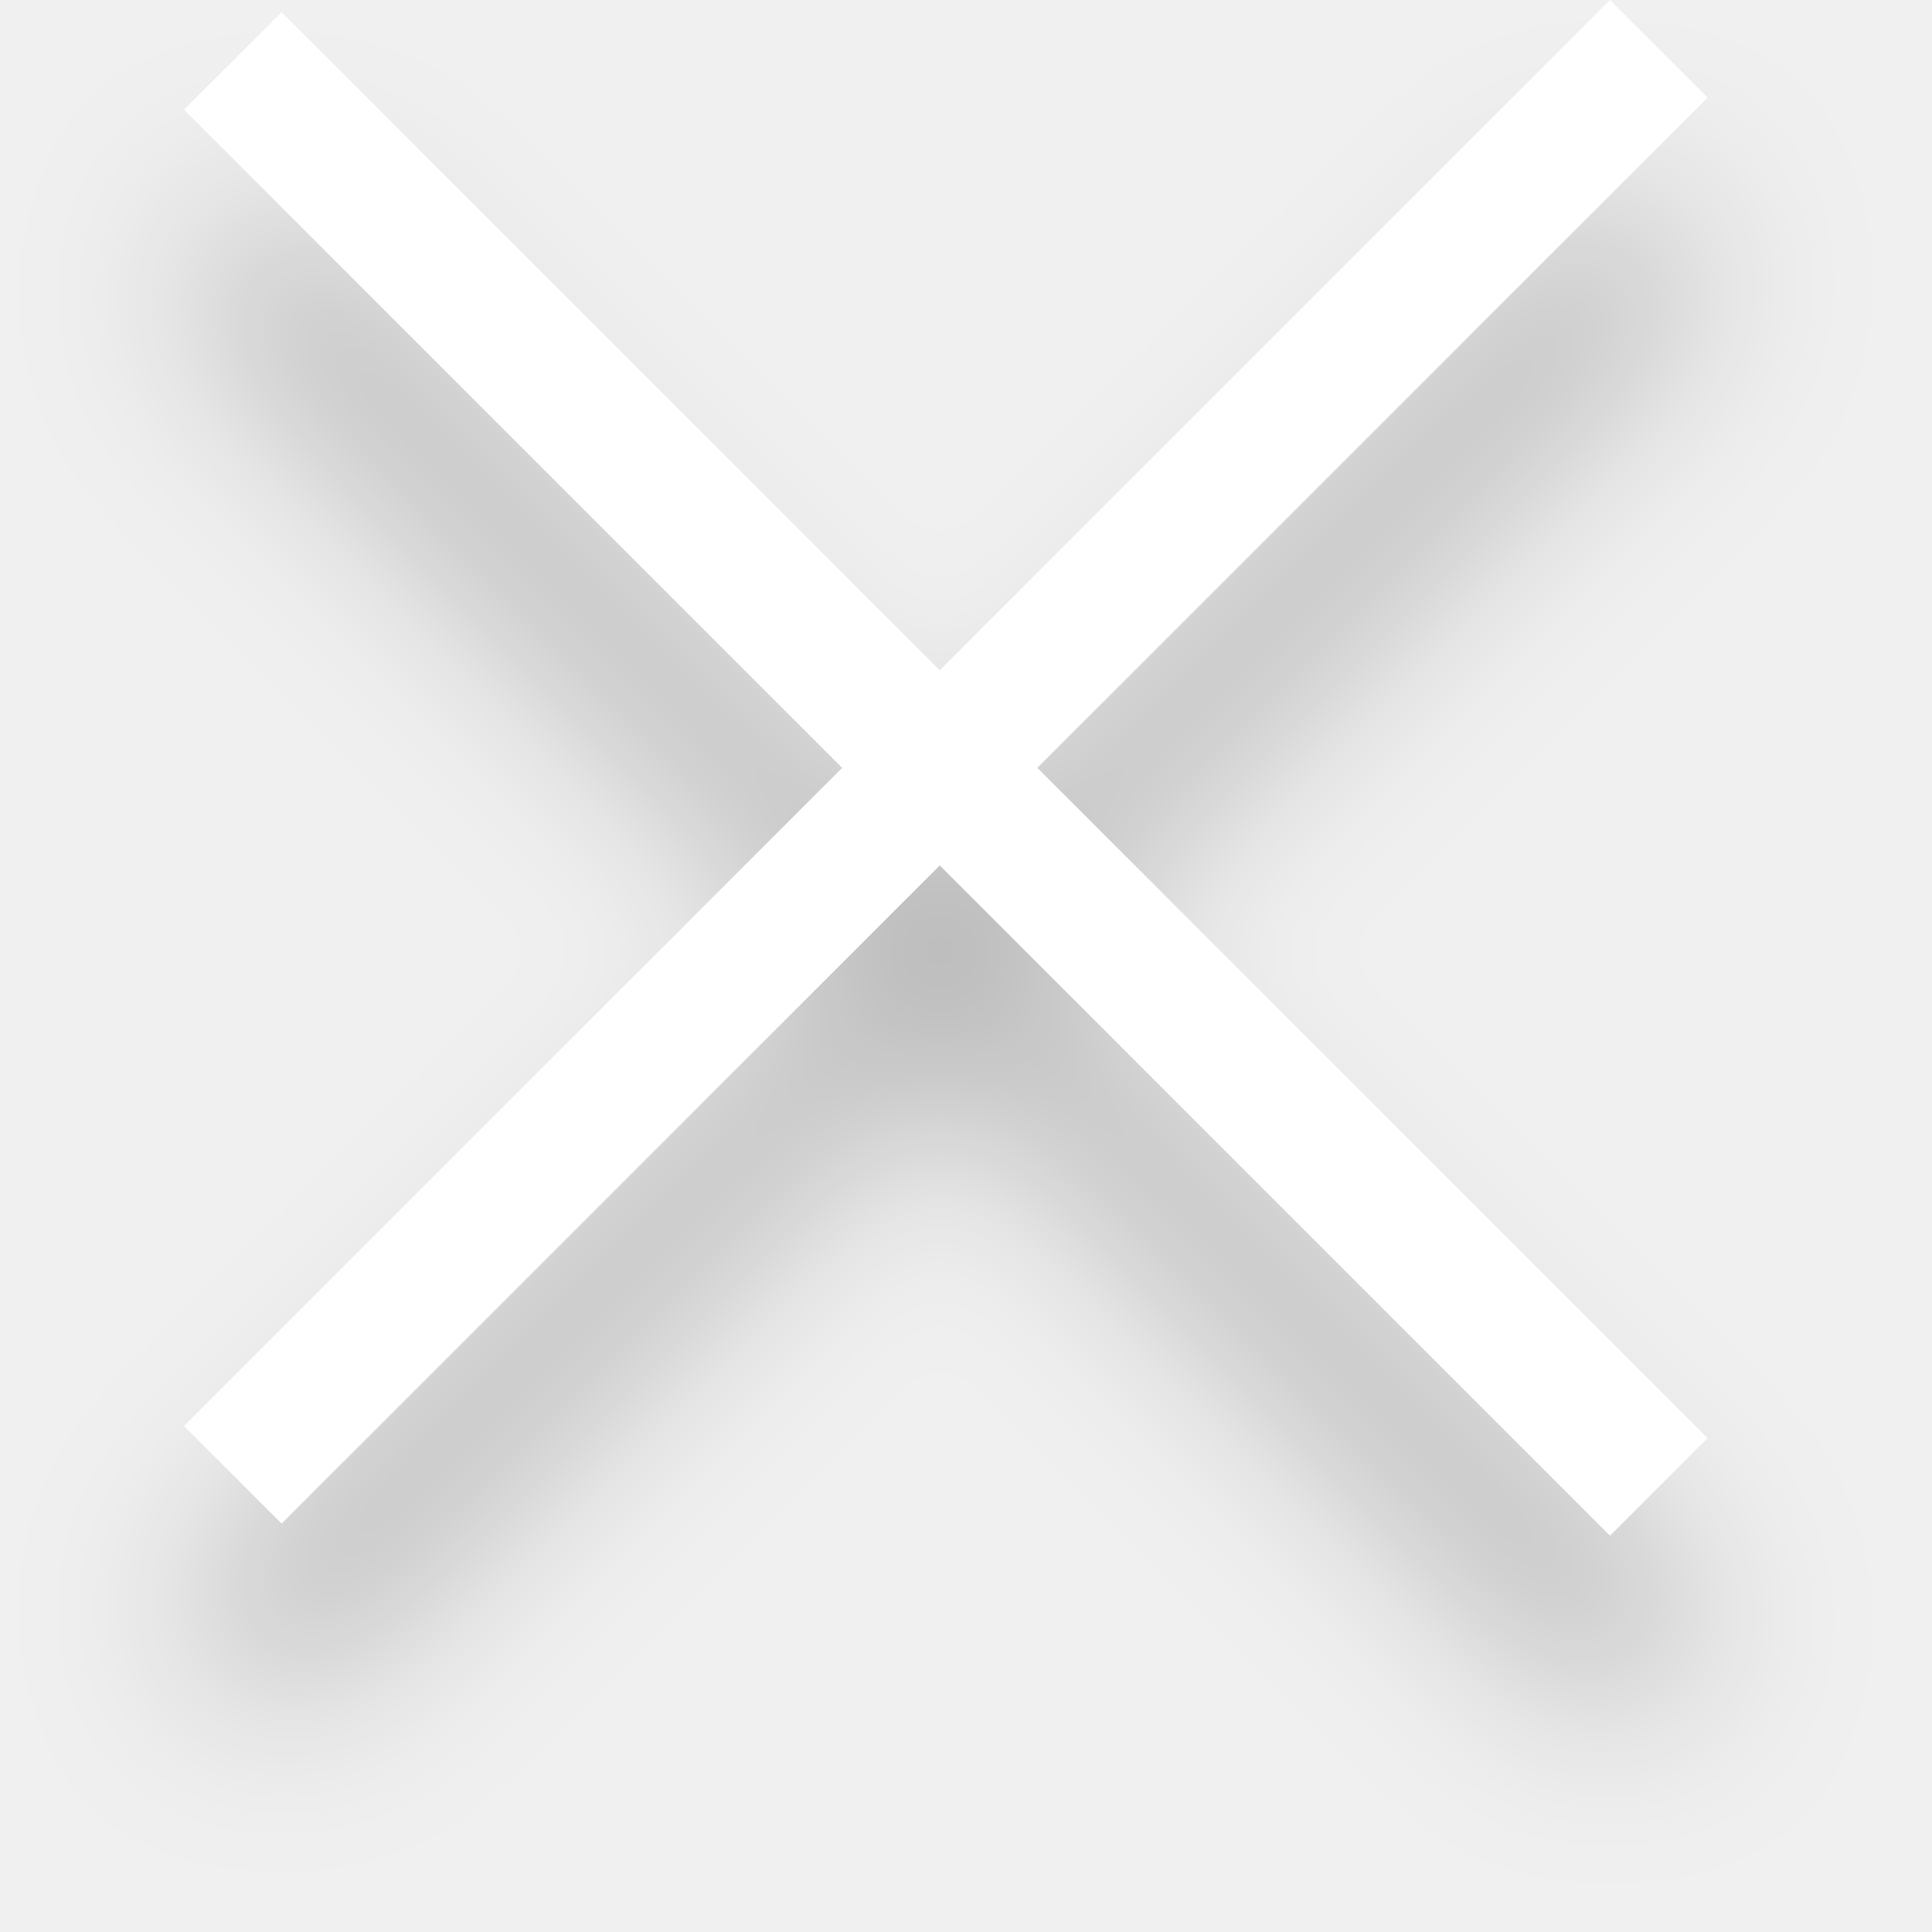
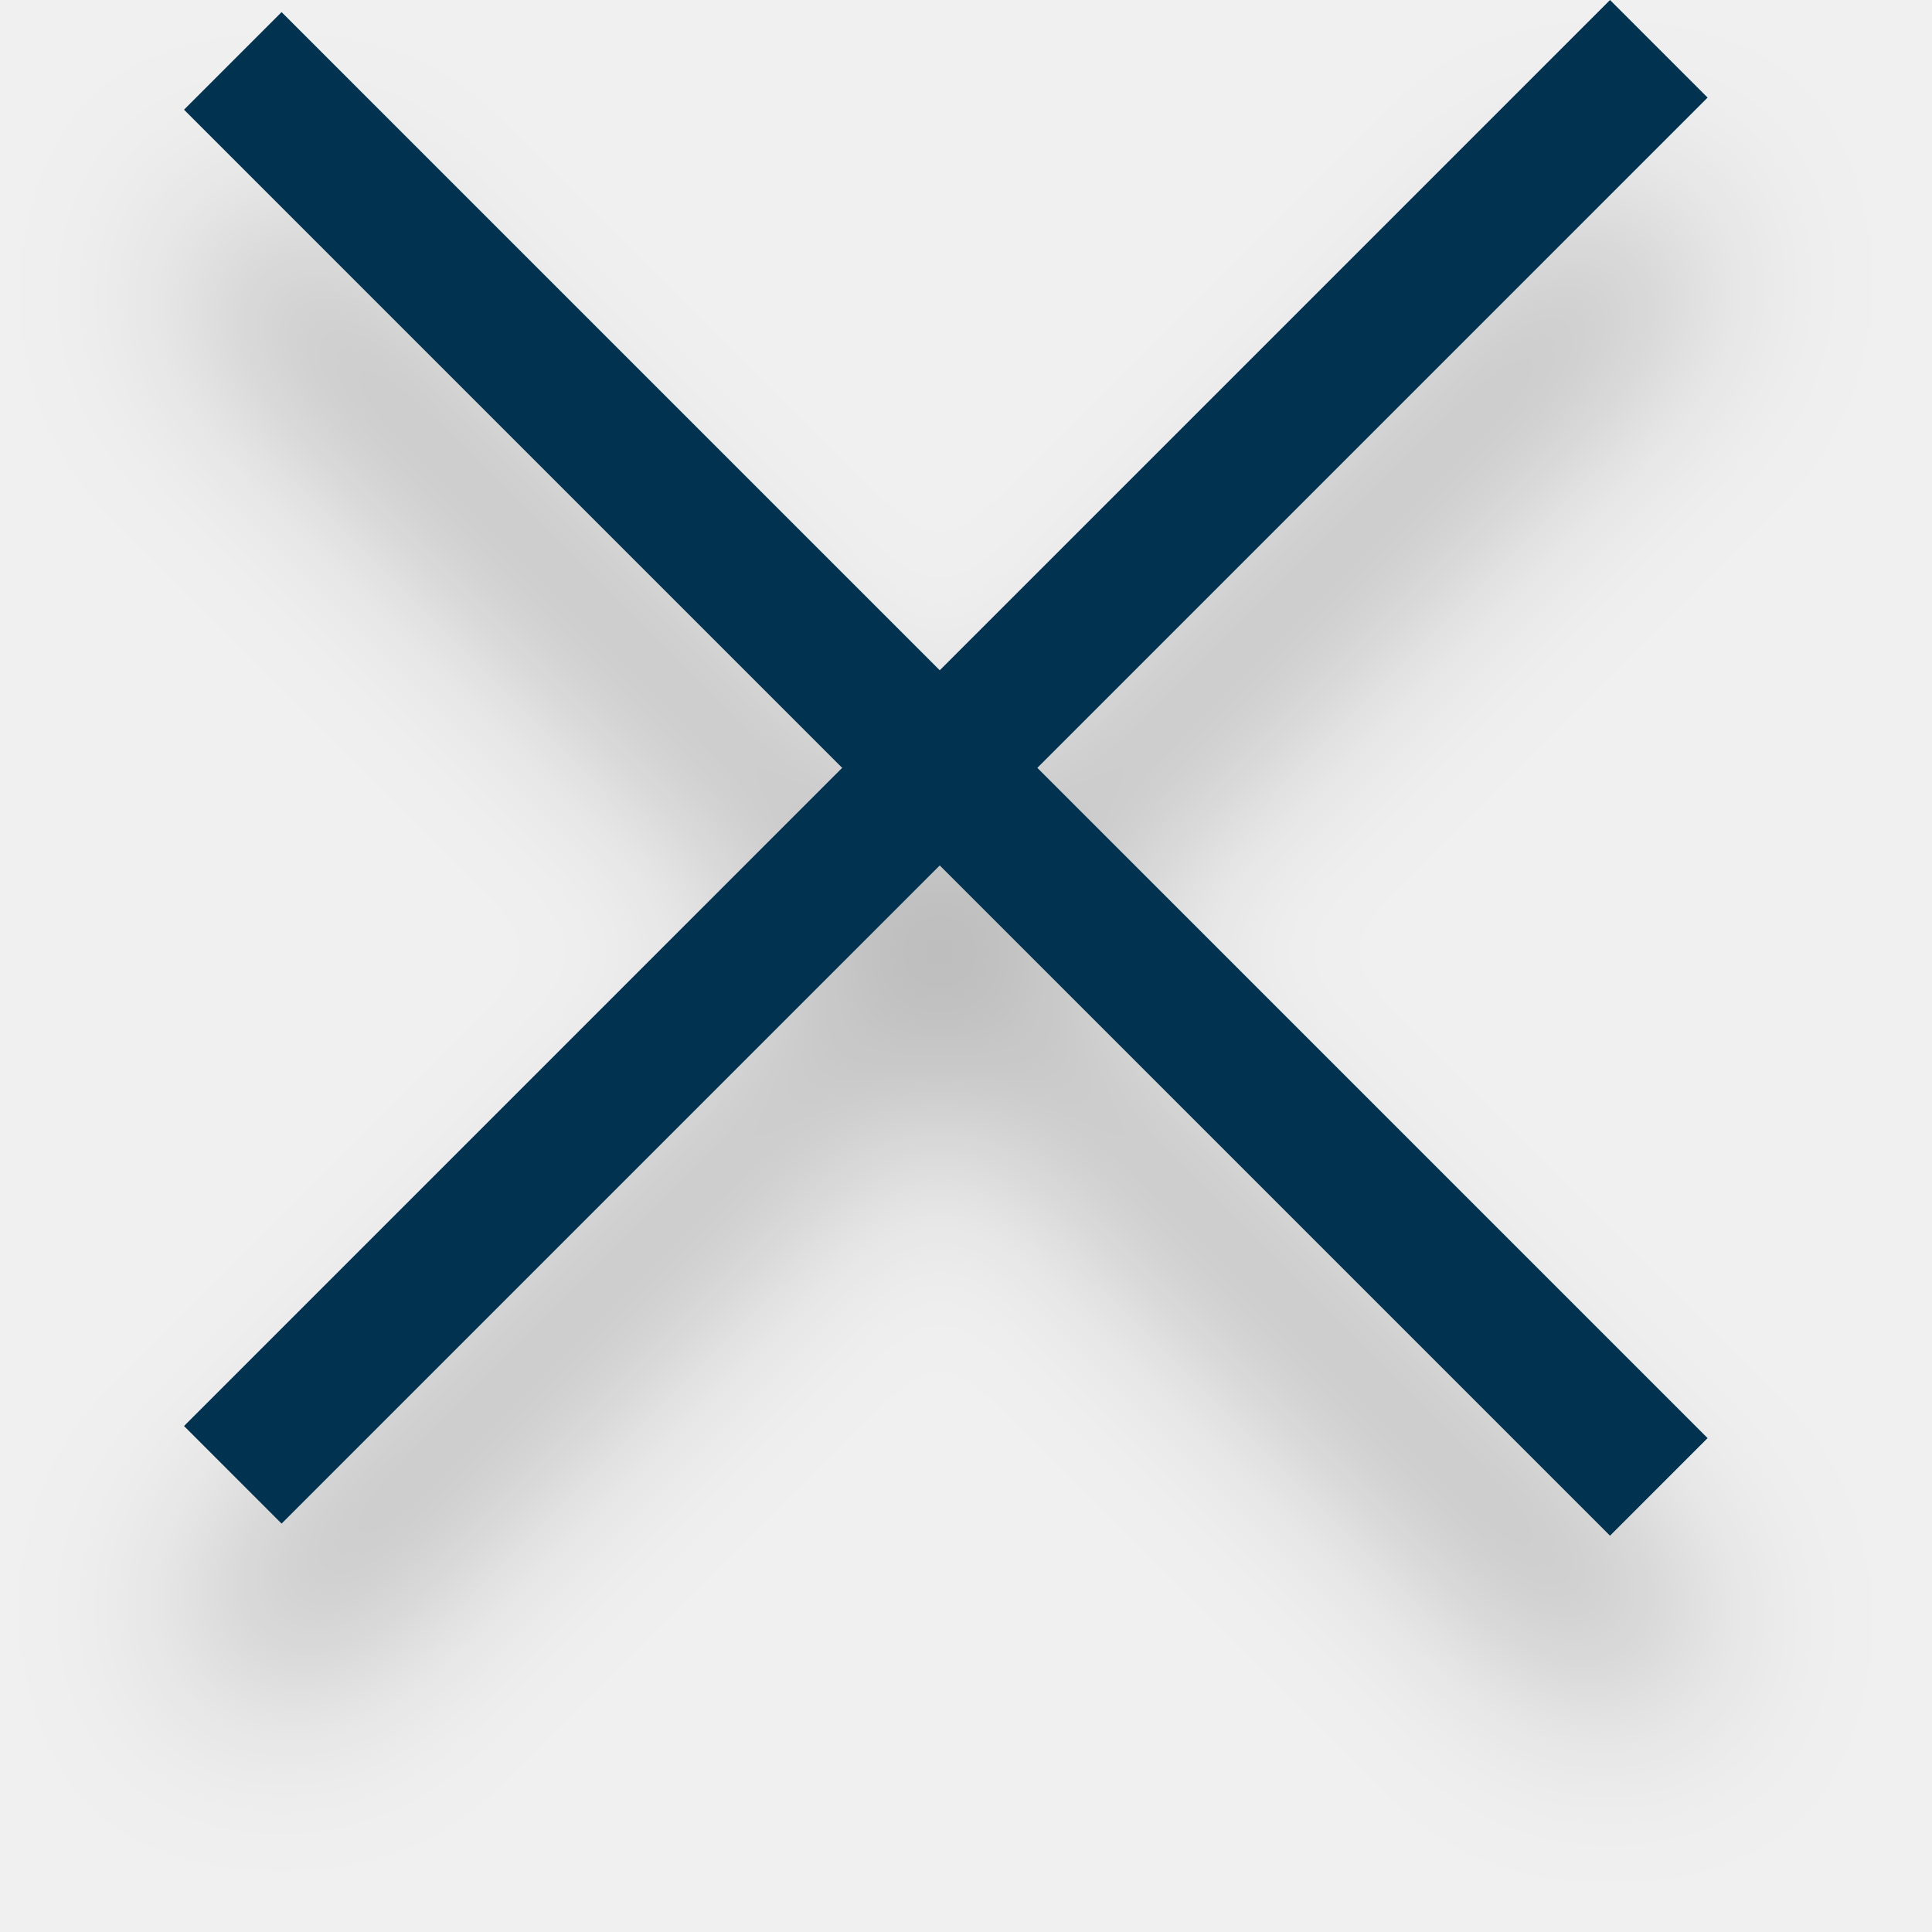
<svg xmlns="http://www.w3.org/2000/svg" width="42" height="42" viewBox="0 0 42 42" fill="none">
  <g filter="url(#filter0_d)">
-     <line x1="5.061" y1="1.324" x2="36.061" y2="32.324" stroke="white" stroke-width="3" />
-     <line x1="36.061" y1="1.061" x2="5.061" y2="32.061" stroke="white" stroke-width="3" />
+     <line x1="5.061" y1="1.324" x2="36.061" y2="32.324" stroke="#013351" stroke-width="3" />
+     <line x1="36.061" y1="1.061" x2="5.061" y2="32.061" stroke="#013351" stroke-width="3" />
  </g>
  <defs>
    <filter id="filter0_d" x="0" y="0" width="41.121" height="41.385" filterUnits="userSpaceOnUse" color-interpolation-filters="sRGB">
      <feFlood flood-opacity="0" result="BackgroundImageFix" />
      <feColorMatrix in="SourceAlpha" type="matrix" values="0 0 0 0 0 0 0 0 0 0 0 0 0 0 0 0 0 0 127 0" />
      <feOffset dy="4" />
      <feGaussianBlur stdDeviation="2" />
      <feColorMatrix type="matrix" values="0 0 0 0 0 0 0 0 0 0 0 0 0 0 0 0 0 0 0.25 0" />
      <feBlend mode="normal" in2="BackgroundImageFix" result="effect1_dropShadow" />
      <feBlend mode="normal" in="SourceGraphic" in2="effect1_dropShadow" result="shape" />
    </filter>
  </defs>
</svg>
